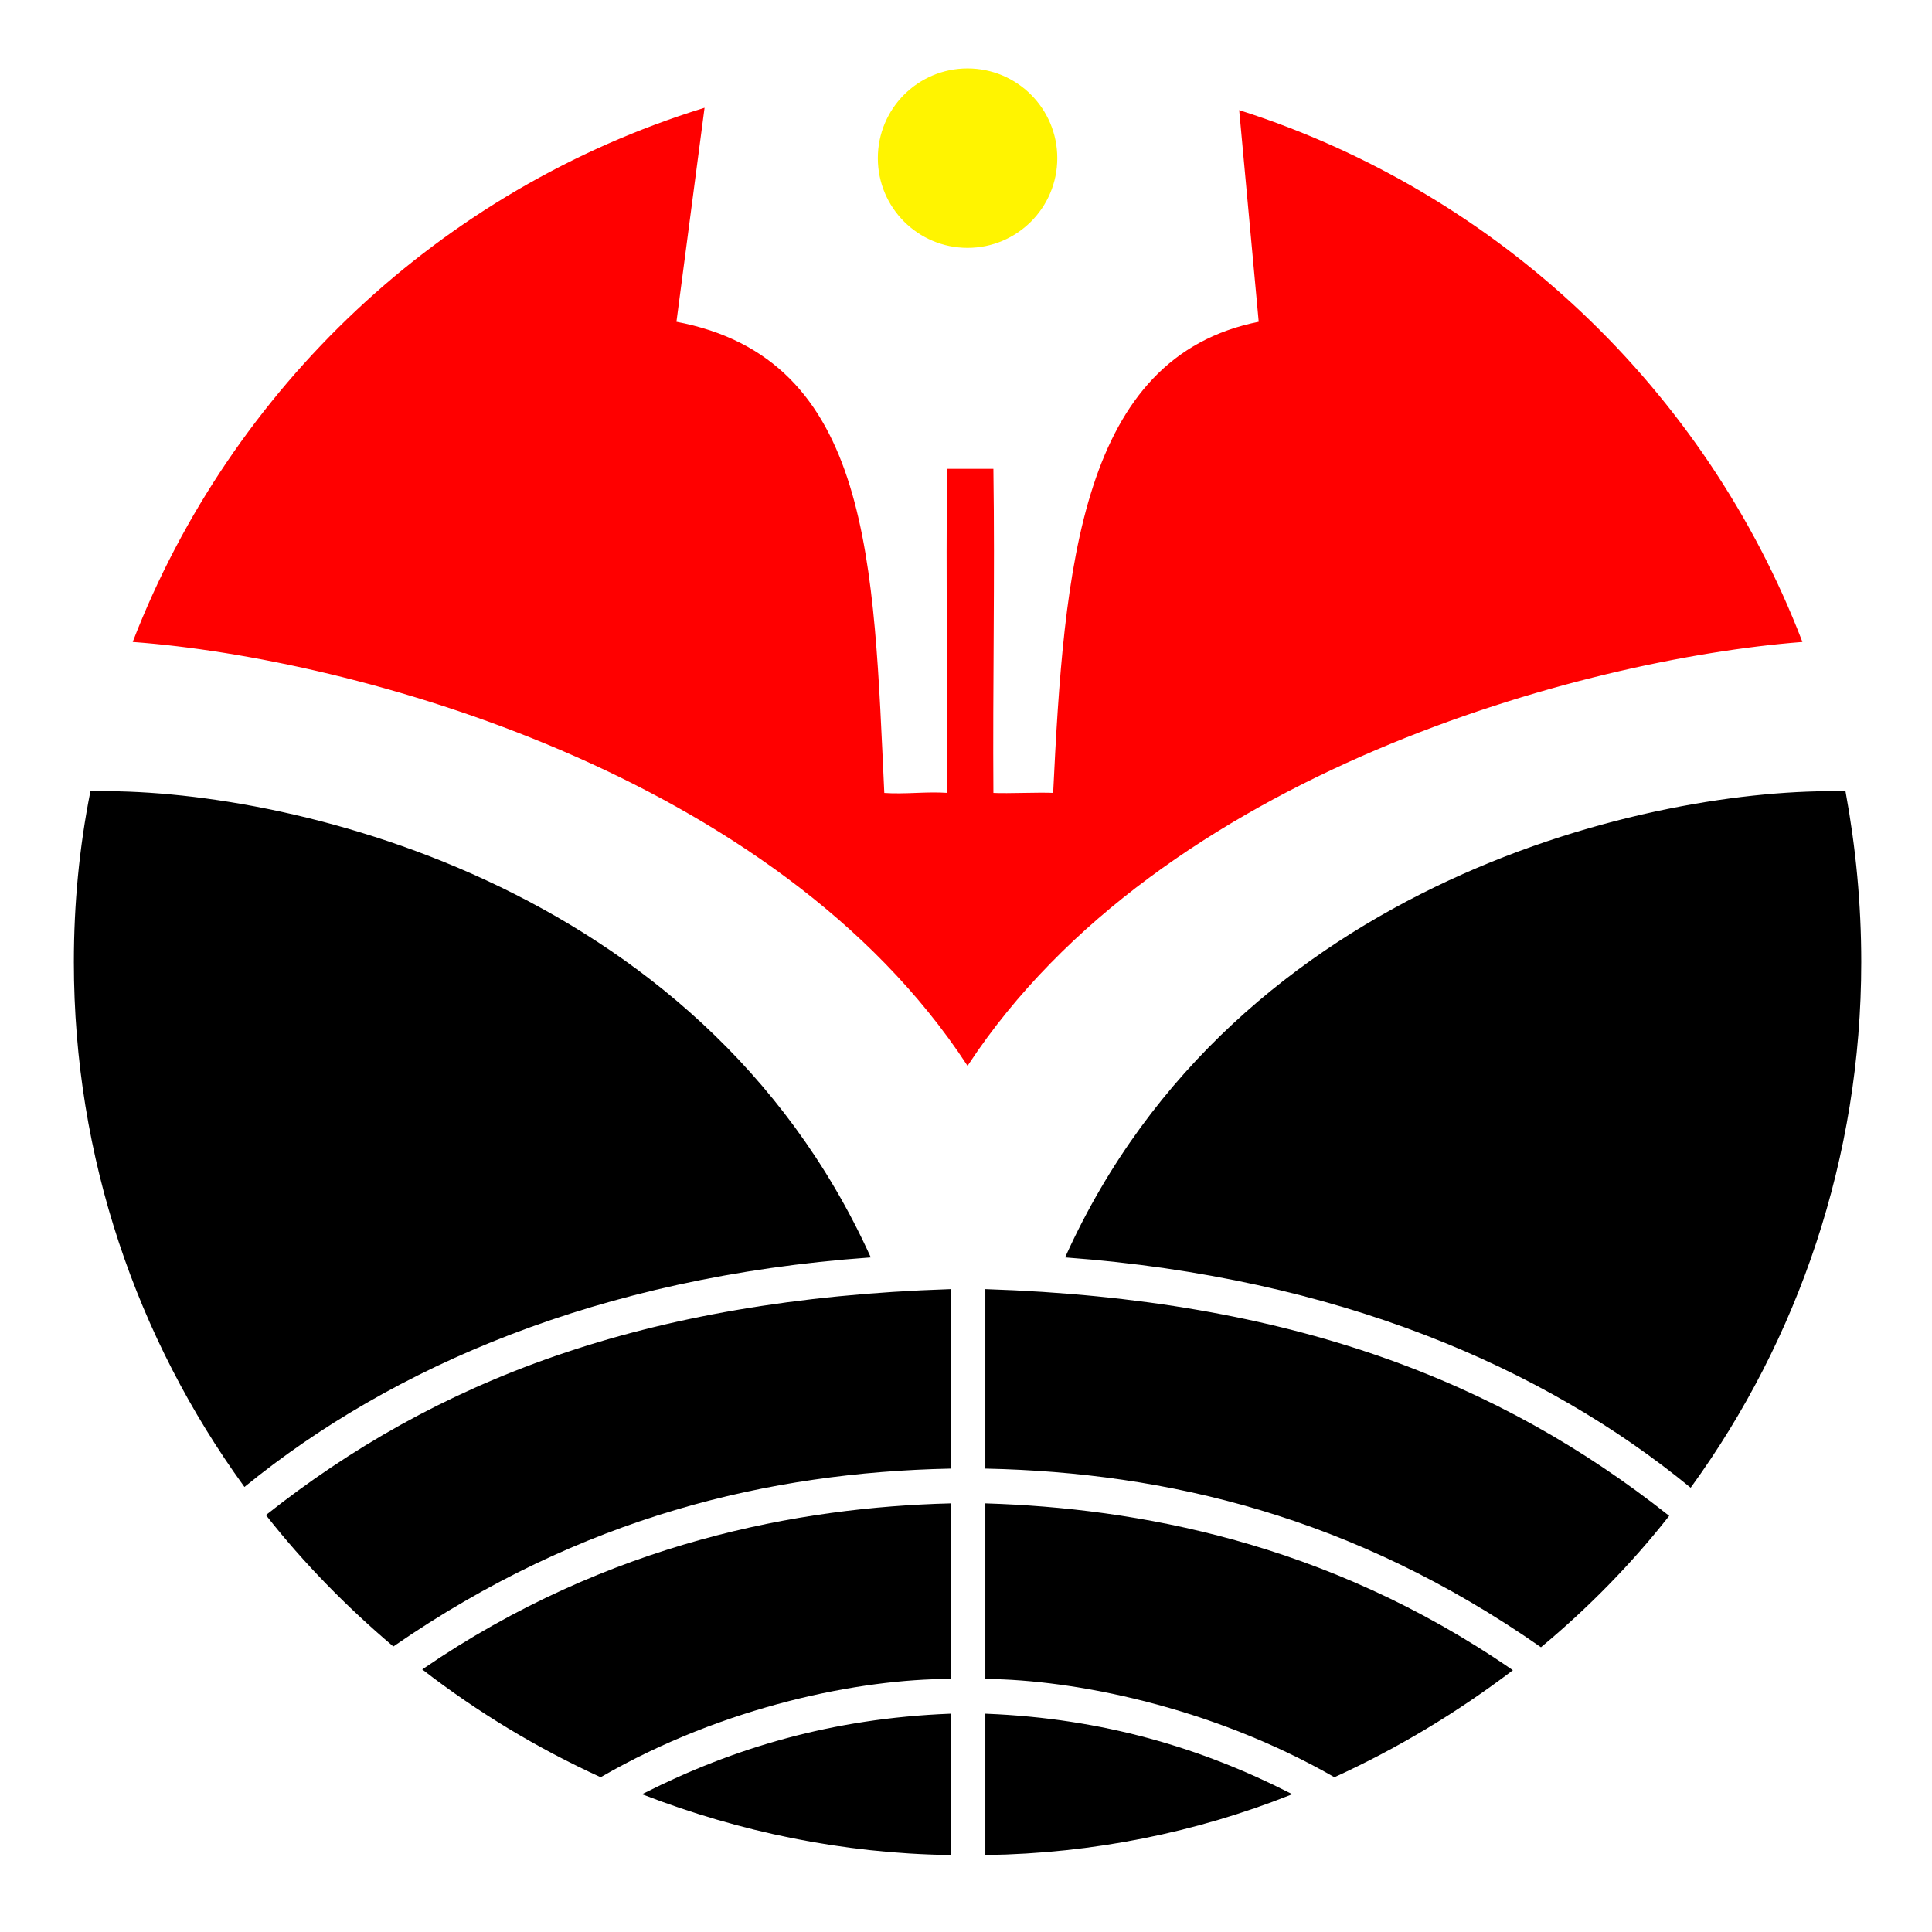
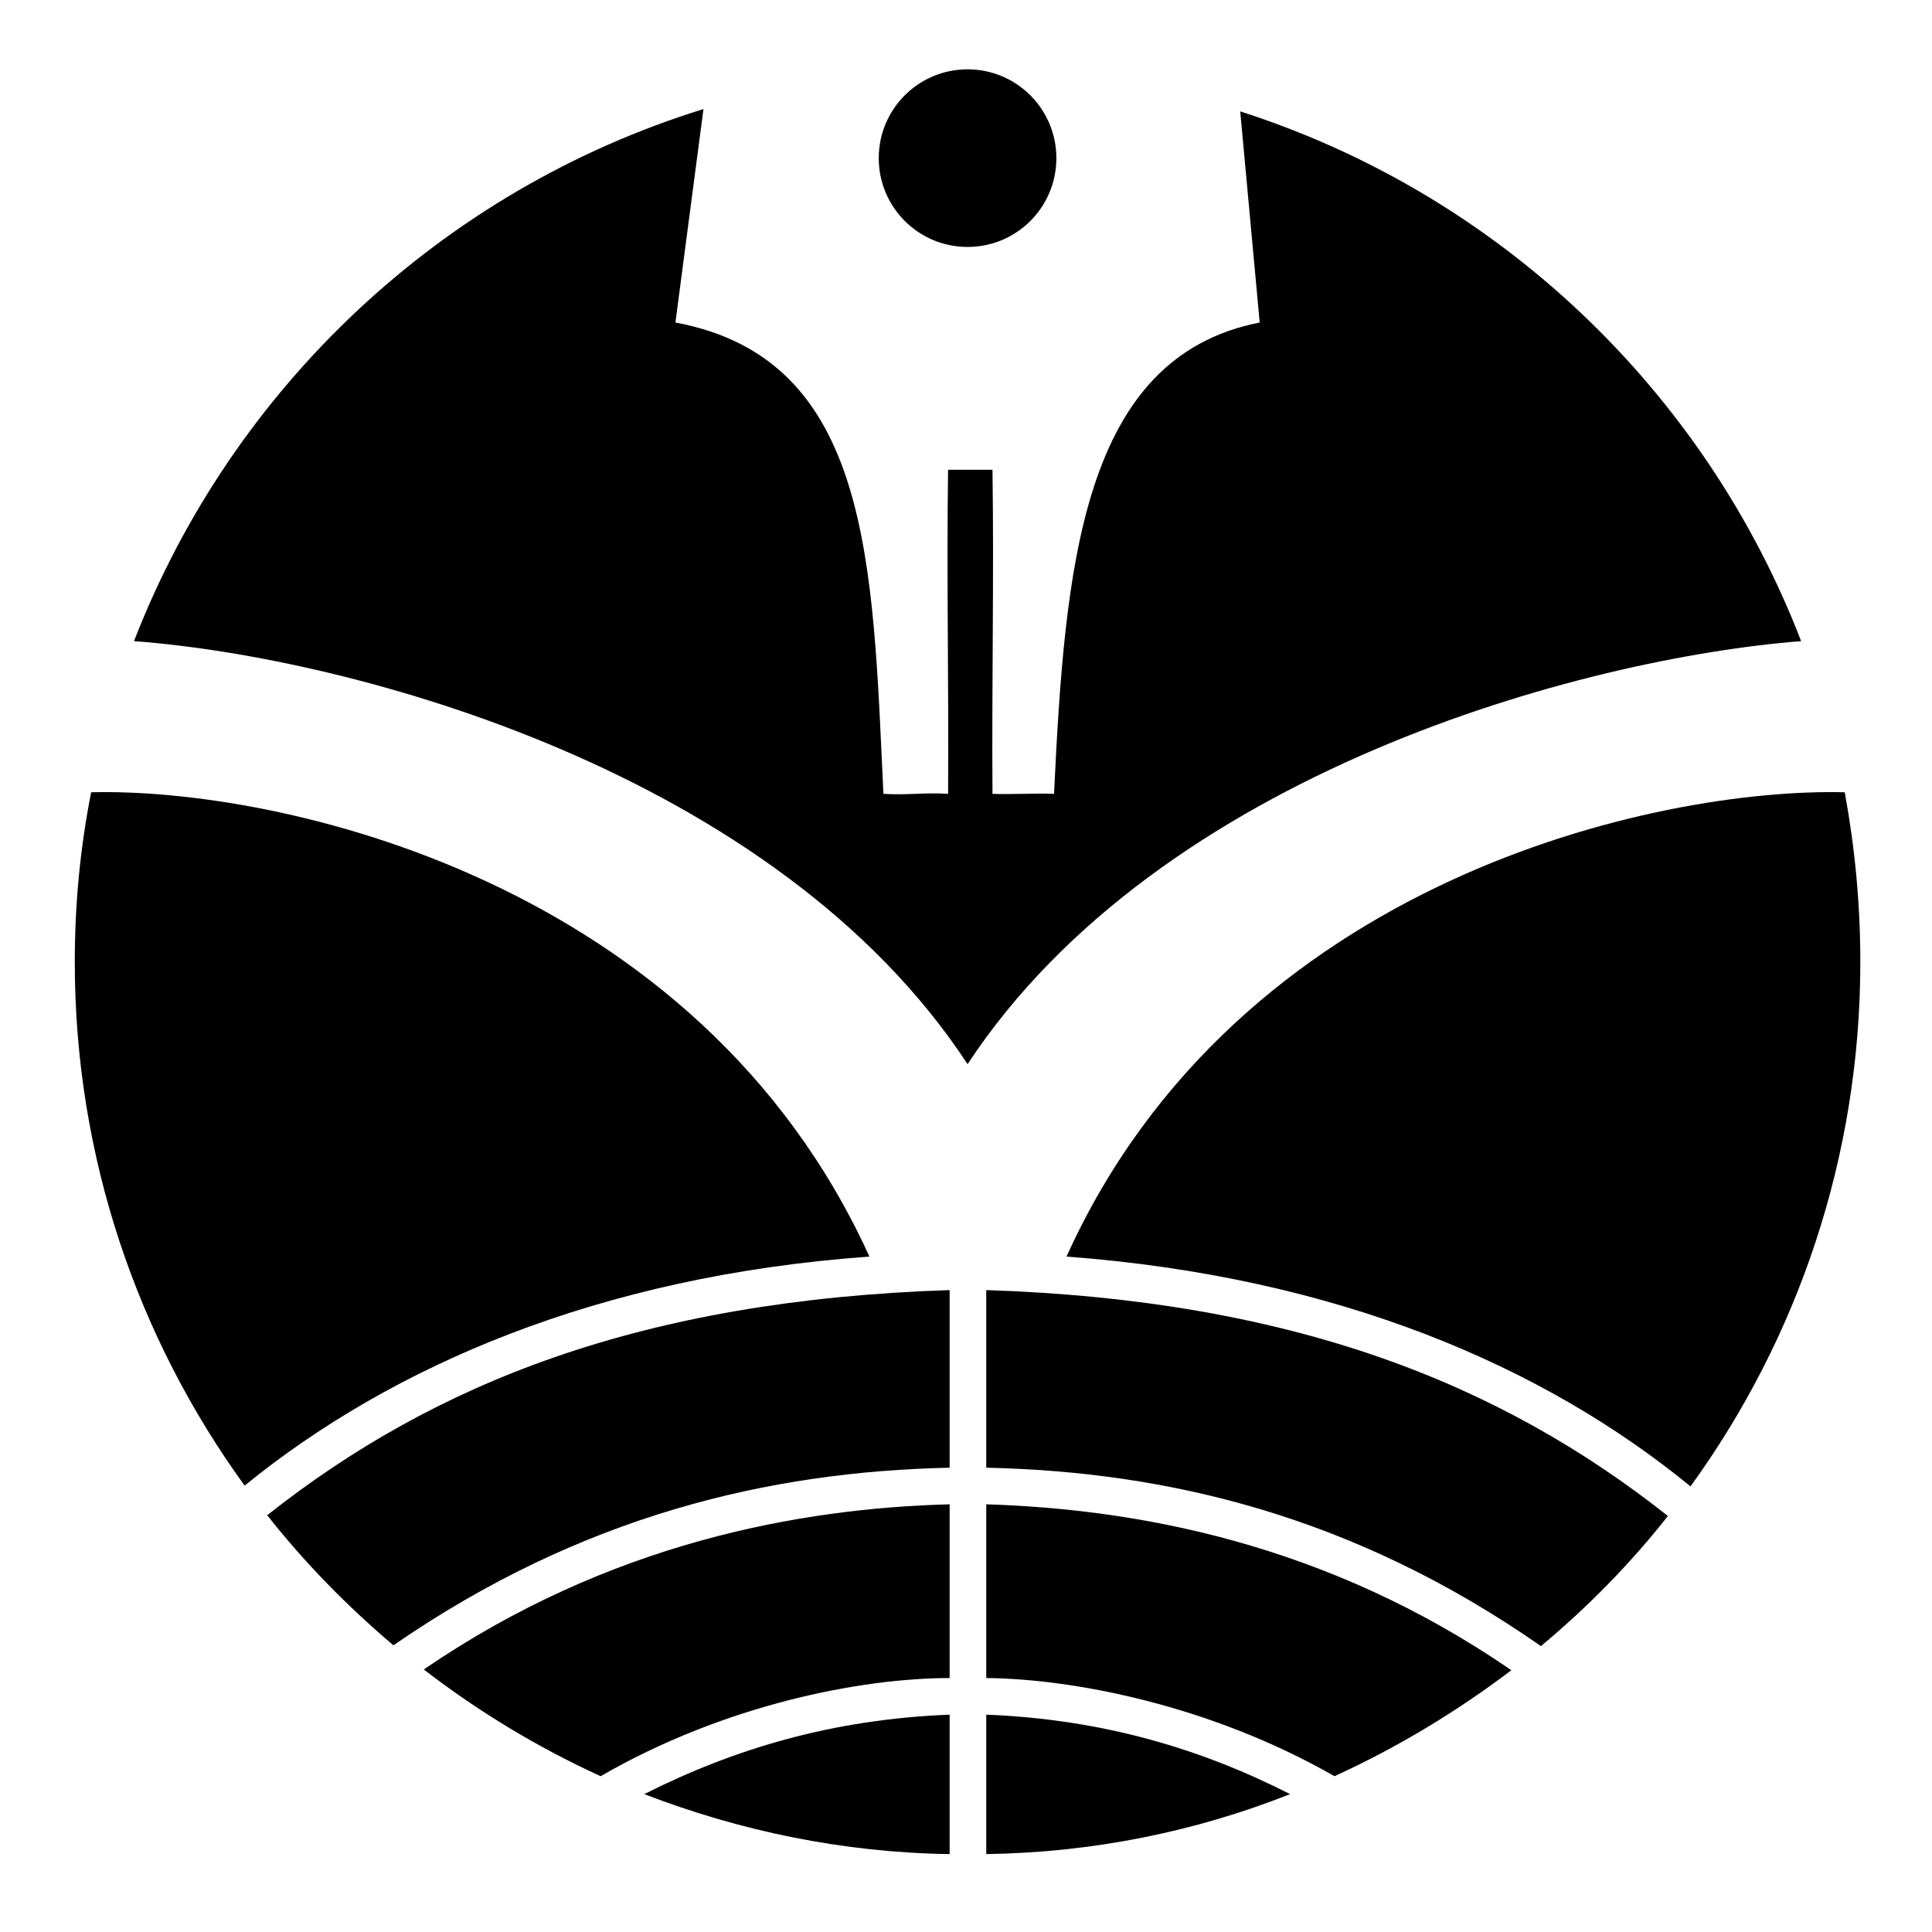
<svg xmlns="http://www.w3.org/2000/svg" xml:space="preserve" width="2480px" height="2480px" version="1.1" style="shape-rendering:geometricPrecision; text-rendering:geometricPrecision; image-rendering:optimizeQuality; fill-rule:evenodd; clip-rule:evenodd" viewBox="0 0 2480 2480">
  <defs>
    <style type="text/css">
   
    .str0 {stroke:black;stroke-width:2.362}
    .str2 {stroke:red;stroke-width:2.362}
    .str1 {stroke:#FFF400;stroke-width:2.362}
    .fil0 {fill:black}
    .fil2 {fill:red}
    .fil1 {fill:#FFF400}
   
  </style>
  </defs>
  <g id="Layer_x0020_1">
    <g id="_457673416">
-       <path class="fil0 str0" d="M1219 1884c-231,5 -472,61 -714,228 -59,-50 -114,-106 -162,-167 215,-170 481,-276 876,-289l0 228z" />
-       <path class="fil0 str0" d="M771 2280c-81,-37 -157,-83 -227,-137 238,-163 484,-207 675,-212l0 223c-113,0 -289,34 -448,126z" />
-       <path class="fil0 str0" d="M1219 2380c-138,-2 -270,-30 -392,-77 115,-58 241,-96 392,-102l0 179z" />
-       <path class="fil0 str0" d="M1656 2303c-121,48 -253,75 -390,77l0 -179c150,6 276,44 390,102z" />
-       <path class="fil0 str0" d="M1266 1931c191,6 436,49 674,213 -70,53 -146,99 -227,136 -159,-91 -335,-125 -447,-126l0 -223z" />
-       <path class="fil0 str0" d="M1266 1656c394,13 660,120 875,290 -48,61 -103,117 -163,167 -241,-168 -481,-224 -712,-229l0 -228z" />
-       <path class="fil0 str0" d="M1116 1613c-348,25 -614,141 -802,294 -137,-189 -218,-421 -218,-672 0,-75 7,-147 21,-218 240,-6 779,112 999,596z" />
-       <path class="fil0 str0" d="M2368 1017c13,71 20,143 20,218 0,251 -81,484 -218,673 -188,-154 -453,-269 -801,-295 219,-484 758,-602 999,-596z" />
+       <path className="fil0 str0" d="M1219 1884c-231,5 -472,61 -714,228 -59,-50 -114,-106 -162,-167 215,-170 481,-276 876,-289l0 228z" />
+       <path className="fil0 str0" d="M771 2280c-81,-37 -157,-83 -227,-137 238,-163 484,-207 675,-212l0 223c-113,0 -289,34 -448,126z" />
+       <path className="fil0 str0" d="M1219 2380c-138,-2 -270,-30 -392,-77 115,-58 241,-96 392,-102l0 179z" />
+       <path className="fil0 str0" d="M1656 2303c-121,48 -253,75 -390,77l0 -179c150,6 276,44 390,102z" />
+       <path className="fil0 str0" d="M1266 1931c191,6 436,49 674,213 -70,53 -146,99 -227,136 -159,-91 -335,-125 -447,-126l0 -223z" />
+       <path className="fil0 str0" d="M1266 1656c394,13 660,120 875,290 -48,61 -103,117 -163,167 -241,-168 -481,-224 -712,-229l0 -228z" />
+       <path className="fil0 str0" d="M1116 1613c-348,25 -614,141 -802,294 -137,-189 -218,-421 -218,-672 0,-75 7,-147 21,-218 240,-6 779,112 999,596z" />
+       <path className="fil0 str0" d="M2368 1017c13,71 20,143 20,218 0,251 -81,484 -218,673 -188,-154 -453,-269 -801,-295 219,-484 758,-602 999,-596z" />
    </g>
-     <path class="fil1 str1" d="M1242 89c63,0 114,51 114,114 0,63 -51,114 -114,114 -63,0 -114,-51 -114,-114 0,-63 51,-114 114,-114z" />
-     <path class="fil2 str2" d="M1592 143c331,106 596,358 720,680 -280,22 -823,168 -1070,543 -246,-375 -789,-522 -1070,-543 126,-325 395,-579 731,-683l-36 274c252,47 253,311 267,605 29,2 54,-2 83,0 1,-140 -2,-276 0,-416 22,0 35,0 57,0 2,139 -1,277 0,416 22,1 57,-1 79,0 14,-291 35,-560 264,-605l-25 -271z" />
+     <path className="fil1 str1" d="M1242 89c63,0 114,51 114,114 0,63 -51,114 -114,114 -63,0 -114,-51 -114,-114 0,-63 51,-114 114,-114z" />
+     <path className="fil2 str2" d="M1592 143c331,106 596,358 720,680 -280,22 -823,168 -1070,543 -246,-375 -789,-522 -1070,-543 126,-325 395,-579 731,-683l-36 274c252,47 253,311 267,605 29,2 54,-2 83,0 1,-140 -2,-276 0,-416 22,0 35,0 57,0 2,139 -1,277 0,416 22,1 57,-1 79,0 14,-291 35,-560 264,-605l-25 -271z" />
  </g>
</svg>
